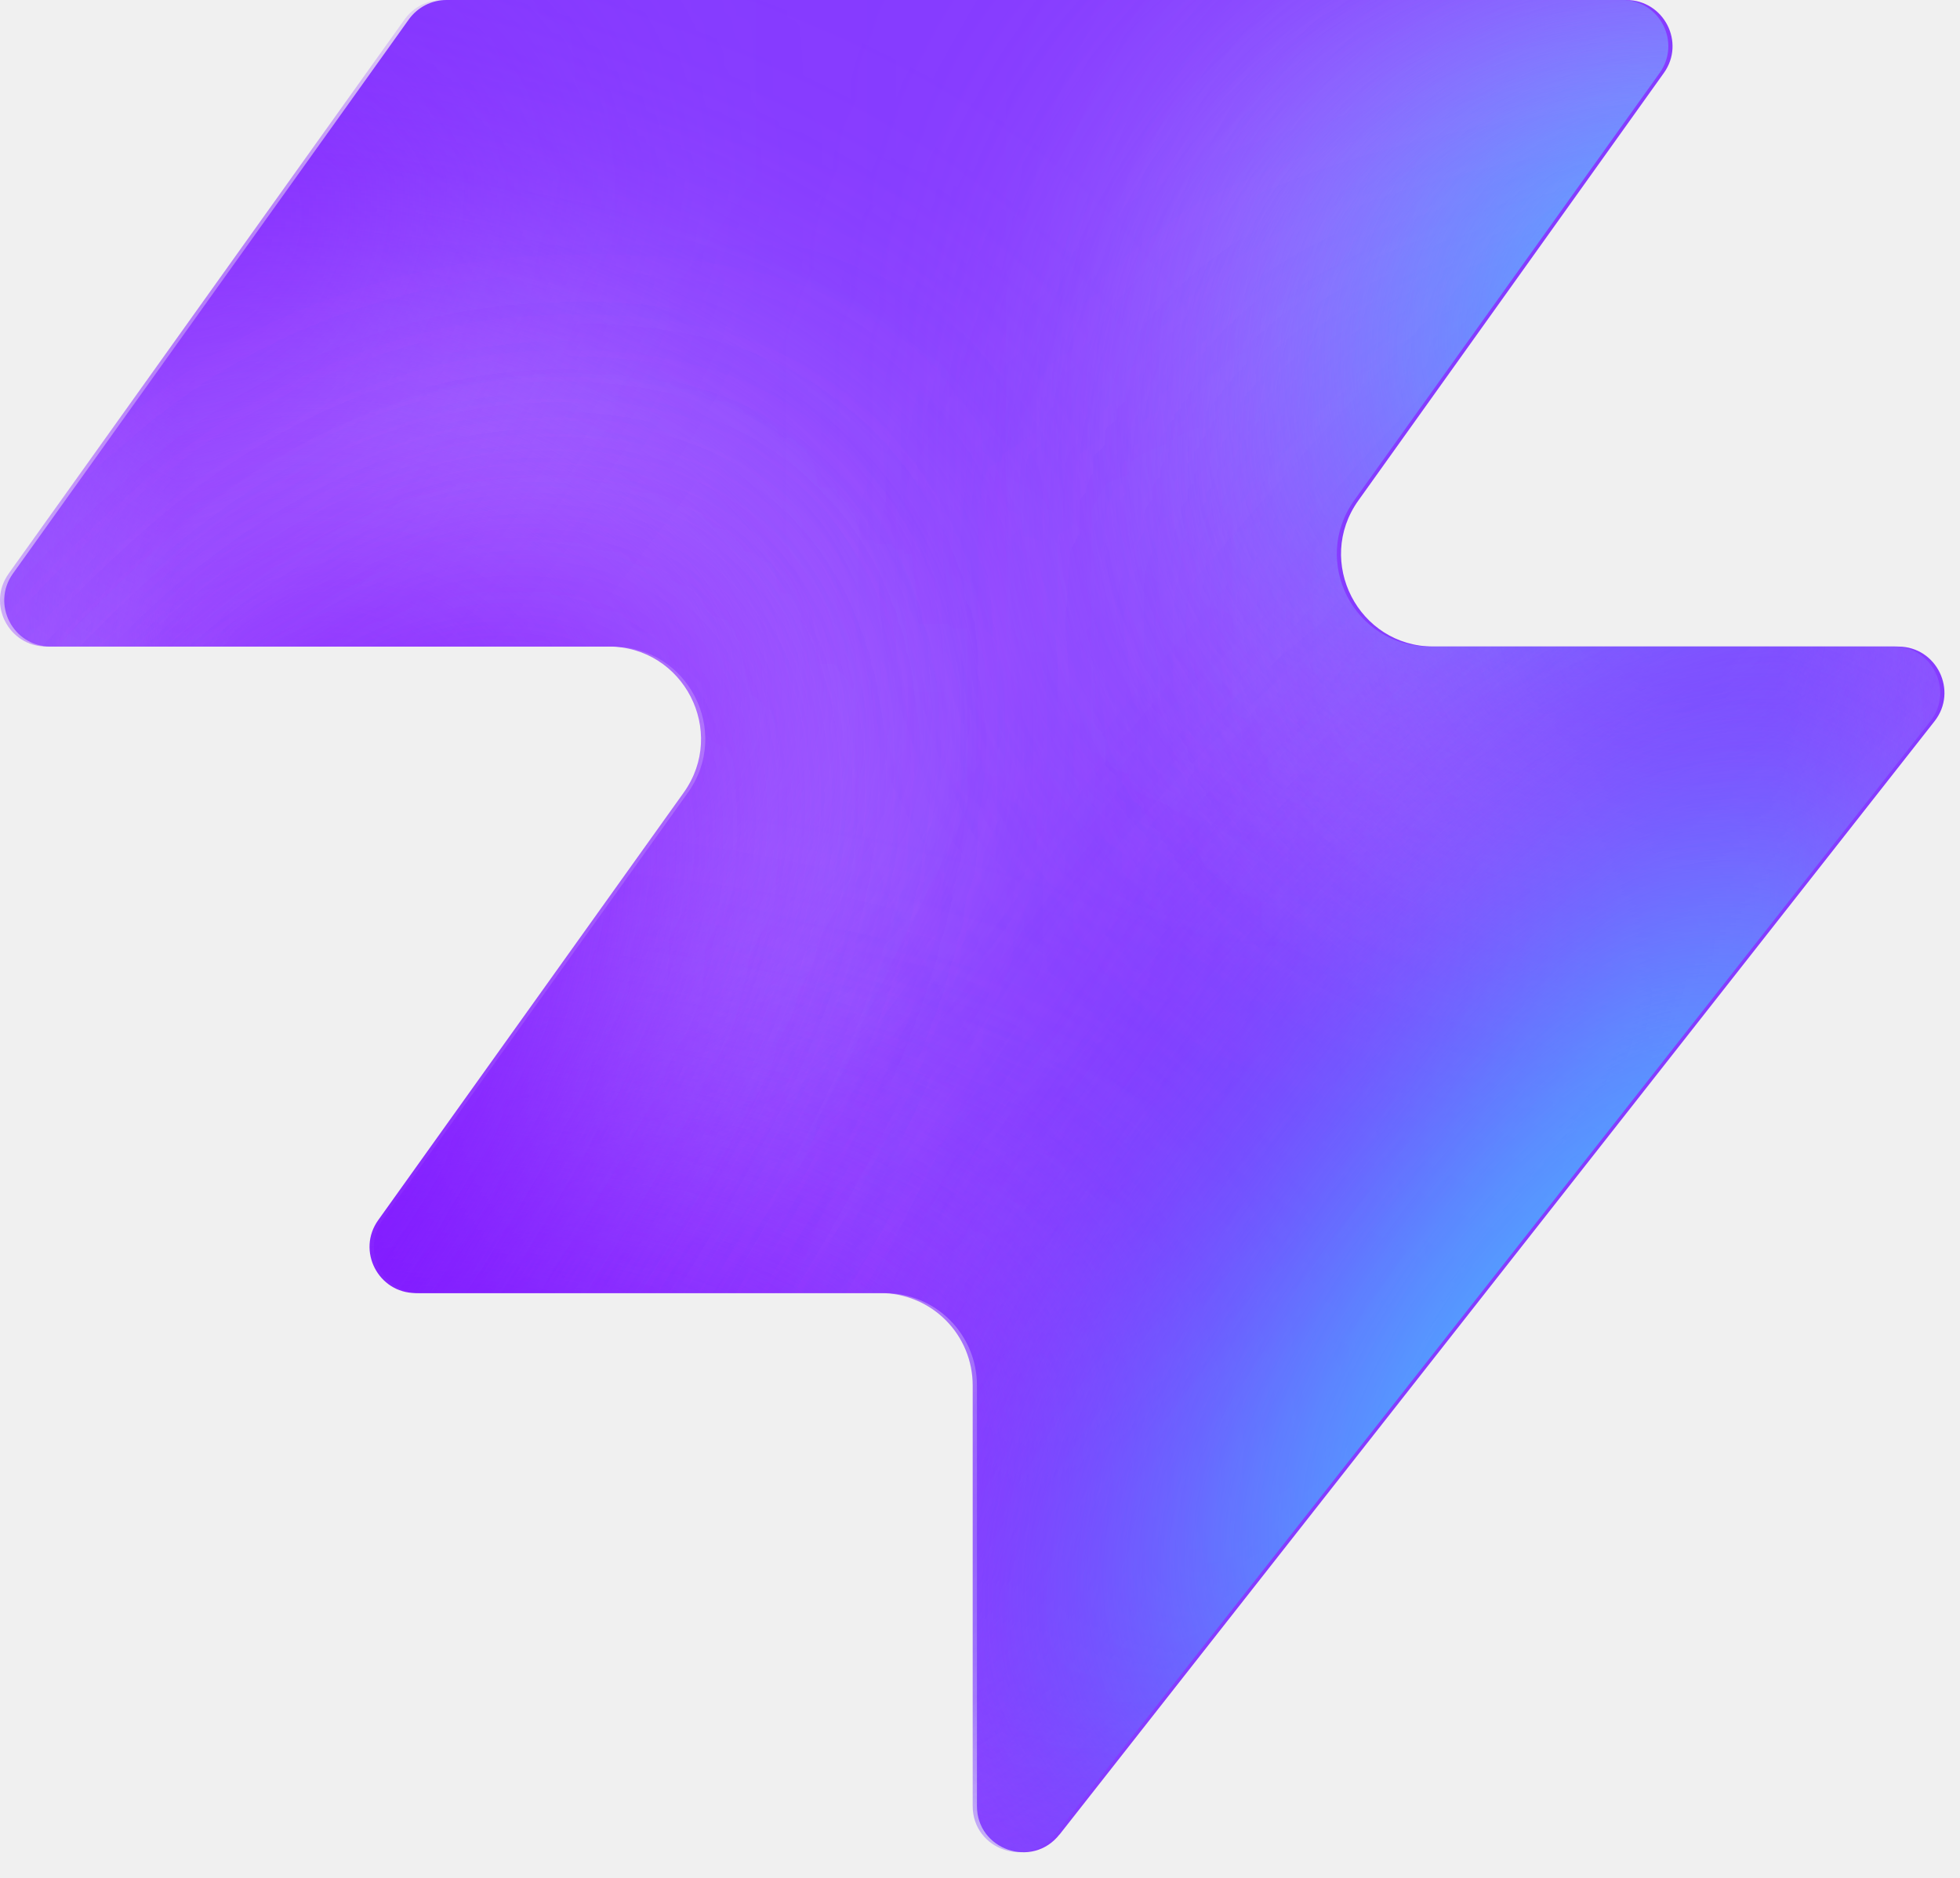
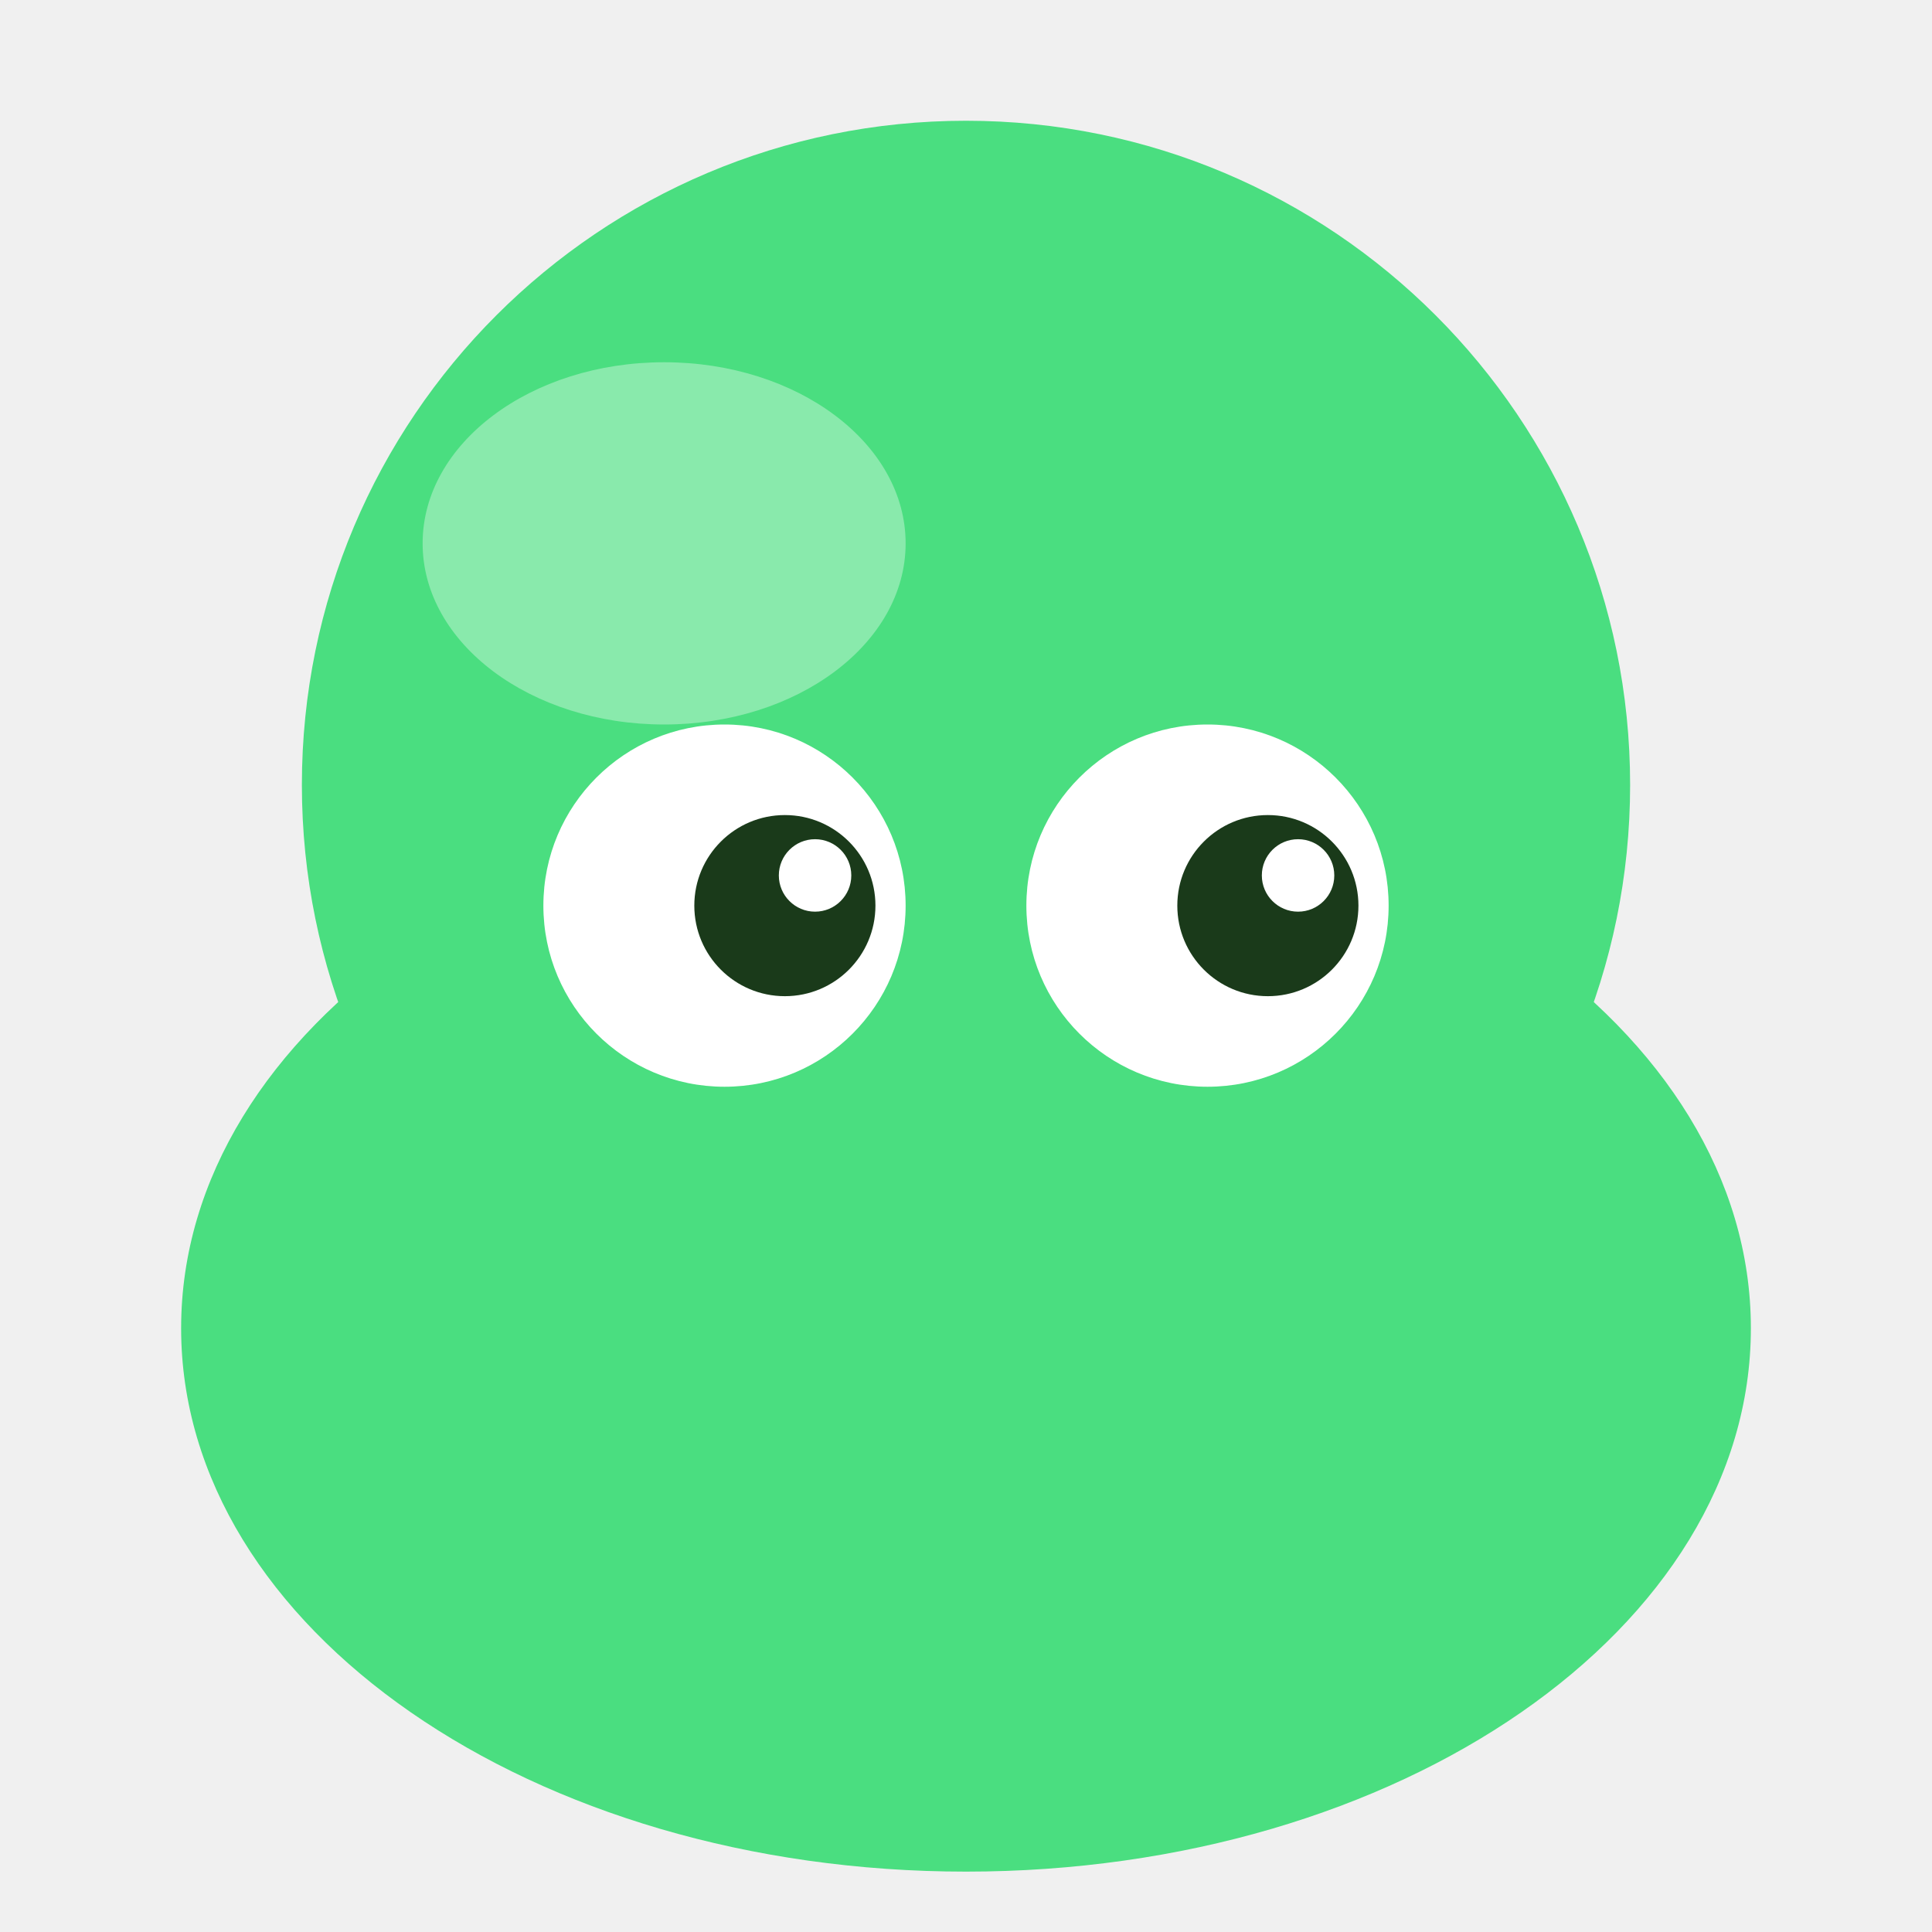
- <svg xmlns="http://www.w3.org/2000/svg" width="48" height="46" fill="none" viewBox="0 0 48 46">
-   <path fill="#863bff" d="M25.946 44.938c-.664.845-2.021.375-2.021-.698V33.937a2.26 2.26 0 0 0-2.262-2.262H10.287c-.92 0-1.456-1.04-.92-1.788l7.48-10.471c1.07-1.497 0-3.578-1.842-3.578H1.237c-.92 0-1.456-1.04-.92-1.788L10.013.474c.214-.297.556-.474.92-.474h28.894c.92 0 1.456 1.04.92 1.788l-7.48 10.471c-1.07 1.498 0 3.579 1.842 3.579h11.377c.943 0 1.473 1.088.89 1.83L25.947 44.94z" style="fill:#863bff;fill:color(display-p3 .525 .23 1);fill-opacity:1" />
-   <mask id="a" width="48" height="46" x="0" y="0" maskUnits="userSpaceOnUse" style="mask-type:alpha">
-     <path fill="#000" d="M25.842 44.938c-.664.844-2.021.375-2.021-.698V33.937a2.26 2.26 0 0 0-2.262-2.262H10.183c-.92 0-1.456-1.04-.92-1.788l7.48-10.471c1.07-1.498 0-3.579-1.842-3.579H1.133c-.92 0-1.456-1.04-.92-1.787L9.91.473c.214-.297.556-.474.92-.474h28.894c.92 0 1.456 1.04.92 1.788l-7.48 10.471c-1.07 1.498 0 3.578 1.842 3.578h11.377c.943 0 1.473 1.088.89 1.832L25.843 44.94z" style="fill:#000;fill-opacity:1" />
-   </mask>
-   <g mask="url(#a)">
-     <g filter="url(#b)">
-       <ellipse cx="5.508" cy="14.704" fill="#ede6ff" rx="5.508" ry="14.704" style="fill:#ede6ff;fill:color(display-p3 .927 .903 1);fill-opacity:1" transform="matrix(.00324 1 1 -.00324 -4.47 31.516)" />
-     </g>
-     <g filter="url(#c)">
-       <ellipse cx="10.399" cy="29.851" fill="#ede6ff" rx="10.399" ry="29.851" style="fill:#ede6ff;fill:color(display-p3 .927 .903 1);fill-opacity:1" transform="matrix(.00324 1 1 -.00324 -39.328 7.883)" />
-     </g>
-     <g filter="url(#d)">
-       <ellipse cx="5.508" cy="30.487" fill="#7e14ff" rx="5.508" ry="30.487" style="fill:#7e14ff;fill:color(display-p3 .492 .077 1);fill-opacity:1" transform="rotate(89.814 -25.913 -14.639)scale(1 -1)" />
-     </g>
-     <g filter="url(#e)">
-       <ellipse cx="5.508" cy="30.599" fill="#7e14ff" rx="5.508" ry="30.599" style="fill:#7e14ff;fill:color(display-p3 .492 .077 1);fill-opacity:1" transform="rotate(89.814 -32.644 -3.334)scale(1 -1)" />
-     </g>
-     <g filter="url(#f)">
-       <ellipse cx="5.508" cy="30.599" fill="#7e14ff" rx="5.508" ry="30.599" style="fill:#7e14ff;fill:color(display-p3 .492 .077 1);fill-opacity:1" transform="matrix(.00324 1 1 -.00324 -34.34 30.47)" />
-     </g>
-     <g filter="url(#g)">
-       <ellipse cx="14.072" cy="22.078" fill="#ede6ff" rx="14.072" ry="22.078" style="fill:#ede6ff;fill:color(display-p3 .927 .903 1);fill-opacity:1" transform="rotate(93.35 24.506 48.493)scale(-1 1)" />
-     </g>
-     <g filter="url(#h)">
-       <ellipse cx="3.47" cy="21.501" fill="#7e14ff" rx="3.47" ry="21.501" style="fill:#7e14ff;fill:color(display-p3 .492 .077 1);fill-opacity:1" transform="rotate(89.009 28.708 47.59)scale(-1 1)" />
-     </g>
-     <g filter="url(#i)">
-       <ellipse cx="3.47" cy="21.501" fill="#7e14ff" rx="3.47" ry="21.501" style="fill:#7e14ff;fill:color(display-p3 .492 .077 1);fill-opacity:1" transform="rotate(89.009 28.708 47.59)scale(-1 1)" />
-     </g>
-     <g filter="url(#j)">
-       <ellipse cx=".387" cy="8.972" fill="#7e14ff" rx="4.407" ry="29.108" style="fill:#7e14ff;fill:color(display-p3 .492 .077 1);fill-opacity:1" transform="rotate(39.51 .387 8.972)" />
-     </g>
-     <g filter="url(#k)">
-       <ellipse cx="47.523" cy="-6.092" fill="#7e14ff" rx="4.407" ry="29.108" style="fill:#7e14ff;fill:color(display-p3 .492 .077 1);fill-opacity:1" transform="rotate(37.892 47.523 -6.092)" />
-     </g>
-     <g filter="url(#l)">
-       <ellipse cx="41.412" cy="6.333" fill="#47bfff" rx="5.971" ry="9.665" style="fill:#47bfff;fill:color(display-p3 .28 .748 1);fill-opacity:1" transform="rotate(37.892 41.412 6.333)" />
-     </g>
-     <g filter="url(#m)">
-       <ellipse cx="-1.879" cy="38.332" fill="#7e14ff" rx="4.407" ry="29.108" style="fill:#7e14ff;fill:color(display-p3 .492 .077 1);fill-opacity:1" transform="rotate(37.892 -1.88 38.332)" />
-     </g>
-     <g filter="url(#n)">
-       <ellipse cx="-1.879" cy="38.332" fill="#7e14ff" rx="4.407" ry="29.108" style="fill:#7e14ff;fill:color(display-p3 .492 .077 1);fill-opacity:1" transform="rotate(37.892 -1.88 38.332)" />
-     </g>
-     <g filter="url(#o)">
-       <ellipse cx="35.651" cy="29.907" fill="#7e14ff" rx="4.407" ry="29.108" style="fill:#7e14ff;fill:color(display-p3 .492 .077 1);fill-opacity:1" transform="rotate(37.892 35.651 29.907)" />
-     </g>
-     <g filter="url(#p)">
-       <ellipse cx="38.418" cy="32.4" fill="#47bfff" rx="5.971" ry="15.297" style="fill:#47bfff;fill:color(display-p3 .28 .748 1);fill-opacity:1" transform="rotate(37.892 38.418 32.4)" />
-     </g>
-   </g>
-   <defs>
-     <filter id="b" width="60.045" height="41.654" x="-19.77" y="16.149" color-interpolation-filters="sRGB" filterUnits="userSpaceOnUse">
-       <feFlood flood-opacity="0" result="BackgroundImageFix" />
-       <feBlend in="SourceGraphic" in2="BackgroundImageFix" result="shape" />
-       <feGaussianBlur result="effect1_foregroundBlur_2002_17158" stdDeviation="7.659" />
-     </filter>
-     <filter id="c" width="90.34" height="51.437" x="-54.613" y="-7.533" color-interpolation-filters="sRGB" filterUnits="userSpaceOnUse">
-       <feFlood flood-opacity="0" result="BackgroundImageFix" />
-       <feBlend in="SourceGraphic" in2="BackgroundImageFix" result="shape" />
-       <feGaussianBlur result="effect1_foregroundBlur_2002_17158" stdDeviation="7.659" />
-     </filter>
-     <filter id="d" width="79.355" height="29.4" x="-49.64" y="2.03" color-interpolation-filters="sRGB" filterUnits="userSpaceOnUse">
-       <feFlood flood-opacity="0" result="BackgroundImageFix" />
-       <feBlend in="SourceGraphic" in2="BackgroundImageFix" result="shape" />
-       <feGaussianBlur result="effect1_foregroundBlur_2002_17158" stdDeviation="4.596" />
-     </filter>
-     <filter id="e" width="79.579" height="29.4" x="-45.045" y="20.029" color-interpolation-filters="sRGB" filterUnits="userSpaceOnUse">
-       <feFlood flood-opacity="0" result="BackgroundImageFix" />
-       <feBlend in="SourceGraphic" in2="BackgroundImageFix" result="shape" />
-       <feGaussianBlur result="effect1_foregroundBlur_2002_17158" stdDeviation="4.596" />
-     </filter>
-     <filter id="f" width="79.579" height="29.4" x="-43.513" y="21.178" color-interpolation-filters="sRGB" filterUnits="userSpaceOnUse">
-       <feFlood flood-opacity="0" result="BackgroundImageFix" />
-       <feBlend in="SourceGraphic" in2="BackgroundImageFix" result="shape" />
-       <feGaussianBlur result="effect1_foregroundBlur_2002_17158" stdDeviation="4.596" />
-     </filter>
-     <filter id="g" width="74.749" height="58.852" x="15.756" y="-17.901" color-interpolation-filters="sRGB" filterUnits="userSpaceOnUse">
-       <feFlood flood-opacity="0" result="BackgroundImageFix" />
-       <feBlend in="SourceGraphic" in2="BackgroundImageFix" result="shape" />
-       <feGaussianBlur result="effect1_foregroundBlur_2002_17158" stdDeviation="7.659" />
-     </filter>
-     <filter id="h" width="61.377" height="25.362" x="23.548" y="2.284" color-interpolation-filters="sRGB" filterUnits="userSpaceOnUse">
-       <feFlood flood-opacity="0" result="BackgroundImageFix" />
-       <feBlend in="SourceGraphic" in2="BackgroundImageFix" result="shape" />
-       <feGaussianBlur result="effect1_foregroundBlur_2002_17158" stdDeviation="4.596" />
-     </filter>
-     <filter id="i" width="61.377" height="25.362" x="23.548" y="2.284" color-interpolation-filters="sRGB" filterUnits="userSpaceOnUse">
-       <feFlood flood-opacity="0" result="BackgroundImageFix" />
-       <feBlend in="SourceGraphic" in2="BackgroundImageFix" result="shape" />
-       <feGaussianBlur result="effect1_foregroundBlur_2002_17158" stdDeviation="4.596" />
-     </filter>
-     <filter id="j" width="56.045" height="63.649" x="-27.636" y="-22.853" color-interpolation-filters="sRGB" filterUnits="userSpaceOnUse">
-       <feFlood flood-opacity="0" result="BackgroundImageFix" />
-       <feBlend in="SourceGraphic" in2="BackgroundImageFix" result="shape" />
-       <feGaussianBlur result="effect1_foregroundBlur_2002_17158" stdDeviation="4.596" />
-     </filter>
-     <filter id="k" width="54.814" height="64.646" x="20.116" y="-38.415" color-interpolation-filters="sRGB" filterUnits="userSpaceOnUse">
-       <feFlood flood-opacity="0" result="BackgroundImageFix" />
-       <feBlend in="SourceGraphic" in2="BackgroundImageFix" result="shape" />
-       <feGaussianBlur result="effect1_foregroundBlur_2002_17158" stdDeviation="4.596" />
-     </filter>
-     <filter id="l" width="33.541" height="35.313" x="24.641" y="-11.323" color-interpolation-filters="sRGB" filterUnits="userSpaceOnUse">
-       <feFlood flood-opacity="0" result="BackgroundImageFix" />
-       <feBlend in="SourceGraphic" in2="BackgroundImageFix" result="shape" />
-       <feGaussianBlur result="effect1_foregroundBlur_2002_17158" stdDeviation="4.596" />
-     </filter>
-     <filter id="m" width="54.814" height="64.646" x="-29.286" y="6.009" color-interpolation-filters="sRGB" filterUnits="userSpaceOnUse">
-       <feFlood flood-opacity="0" result="BackgroundImageFix" />
-       <feBlend in="SourceGraphic" in2="BackgroundImageFix" result="shape" />
-       <feGaussianBlur result="effect1_foregroundBlur_2002_17158" stdDeviation="4.596" />
-     </filter>
-     <filter id="n" width="54.814" height="64.646" x="-29.286" y="6.009" color-interpolation-filters="sRGB" filterUnits="userSpaceOnUse">
-       <feFlood flood-opacity="0" result="BackgroundImageFix" />
-       <feBlend in="SourceGraphic" in2="BackgroundImageFix" result="shape" />
-       <feGaussianBlur result="effect1_foregroundBlur_2002_17158" stdDeviation="4.596" />
-     </filter>
-     <filter id="o" width="54.814" height="64.646" x="8.244" y="-2.416" color-interpolation-filters="sRGB" filterUnits="userSpaceOnUse">
-       <feFlood flood-opacity="0" result="BackgroundImageFix" />
-       <feBlend in="SourceGraphic" in2="BackgroundImageFix" result="shape" />
-       <feGaussianBlur result="effect1_foregroundBlur_2002_17158" stdDeviation="4.596" />
-     </filter>
-     <filter id="p" width="39.409" height="43.623" x="18.713" y="10.588" color-interpolation-filters="sRGB" filterUnits="userSpaceOnUse">
-       <feFlood flood-opacity="0" result="BackgroundImageFix" />
-       <feBlend in="SourceGraphic" in2="BackgroundImageFix" result="shape" />
-       <feGaussianBlur result="effect1_foregroundBlur_2002_17158" stdDeviation="4.596" />
-     </filter>
-   </defs>
+ <svg xmlns="http://www.w3.org/2000/svg" viewBox="0 0 32 32">
+   <circle cx="16" cy="13" r="11" fill="#4ade80" />
+   <ellipse cx="16" cy="22" rx="13" ry="9" fill="#4ade80" />
+   <ellipse cx="11" cy="9" rx="4" ry="3" fill="rgba(255,255,255,0.35)" />
+   <circle cx="12" cy="15" r="3" fill="white" />
+   <circle cx="20" cy="15" r="3" fill="white" />
+   <circle cx="13" cy="15" r="1.5" fill="#1a3a1a" />
+   <circle cx="21" cy="15" r="1.5" fill="#1a3a1a" />
+   <circle cx="13.5" cy="14.5" r="0.6" fill="white" />
+   <circle cx="21.5" cy="14.5" r="0.6" fill="white" />
</svg>
